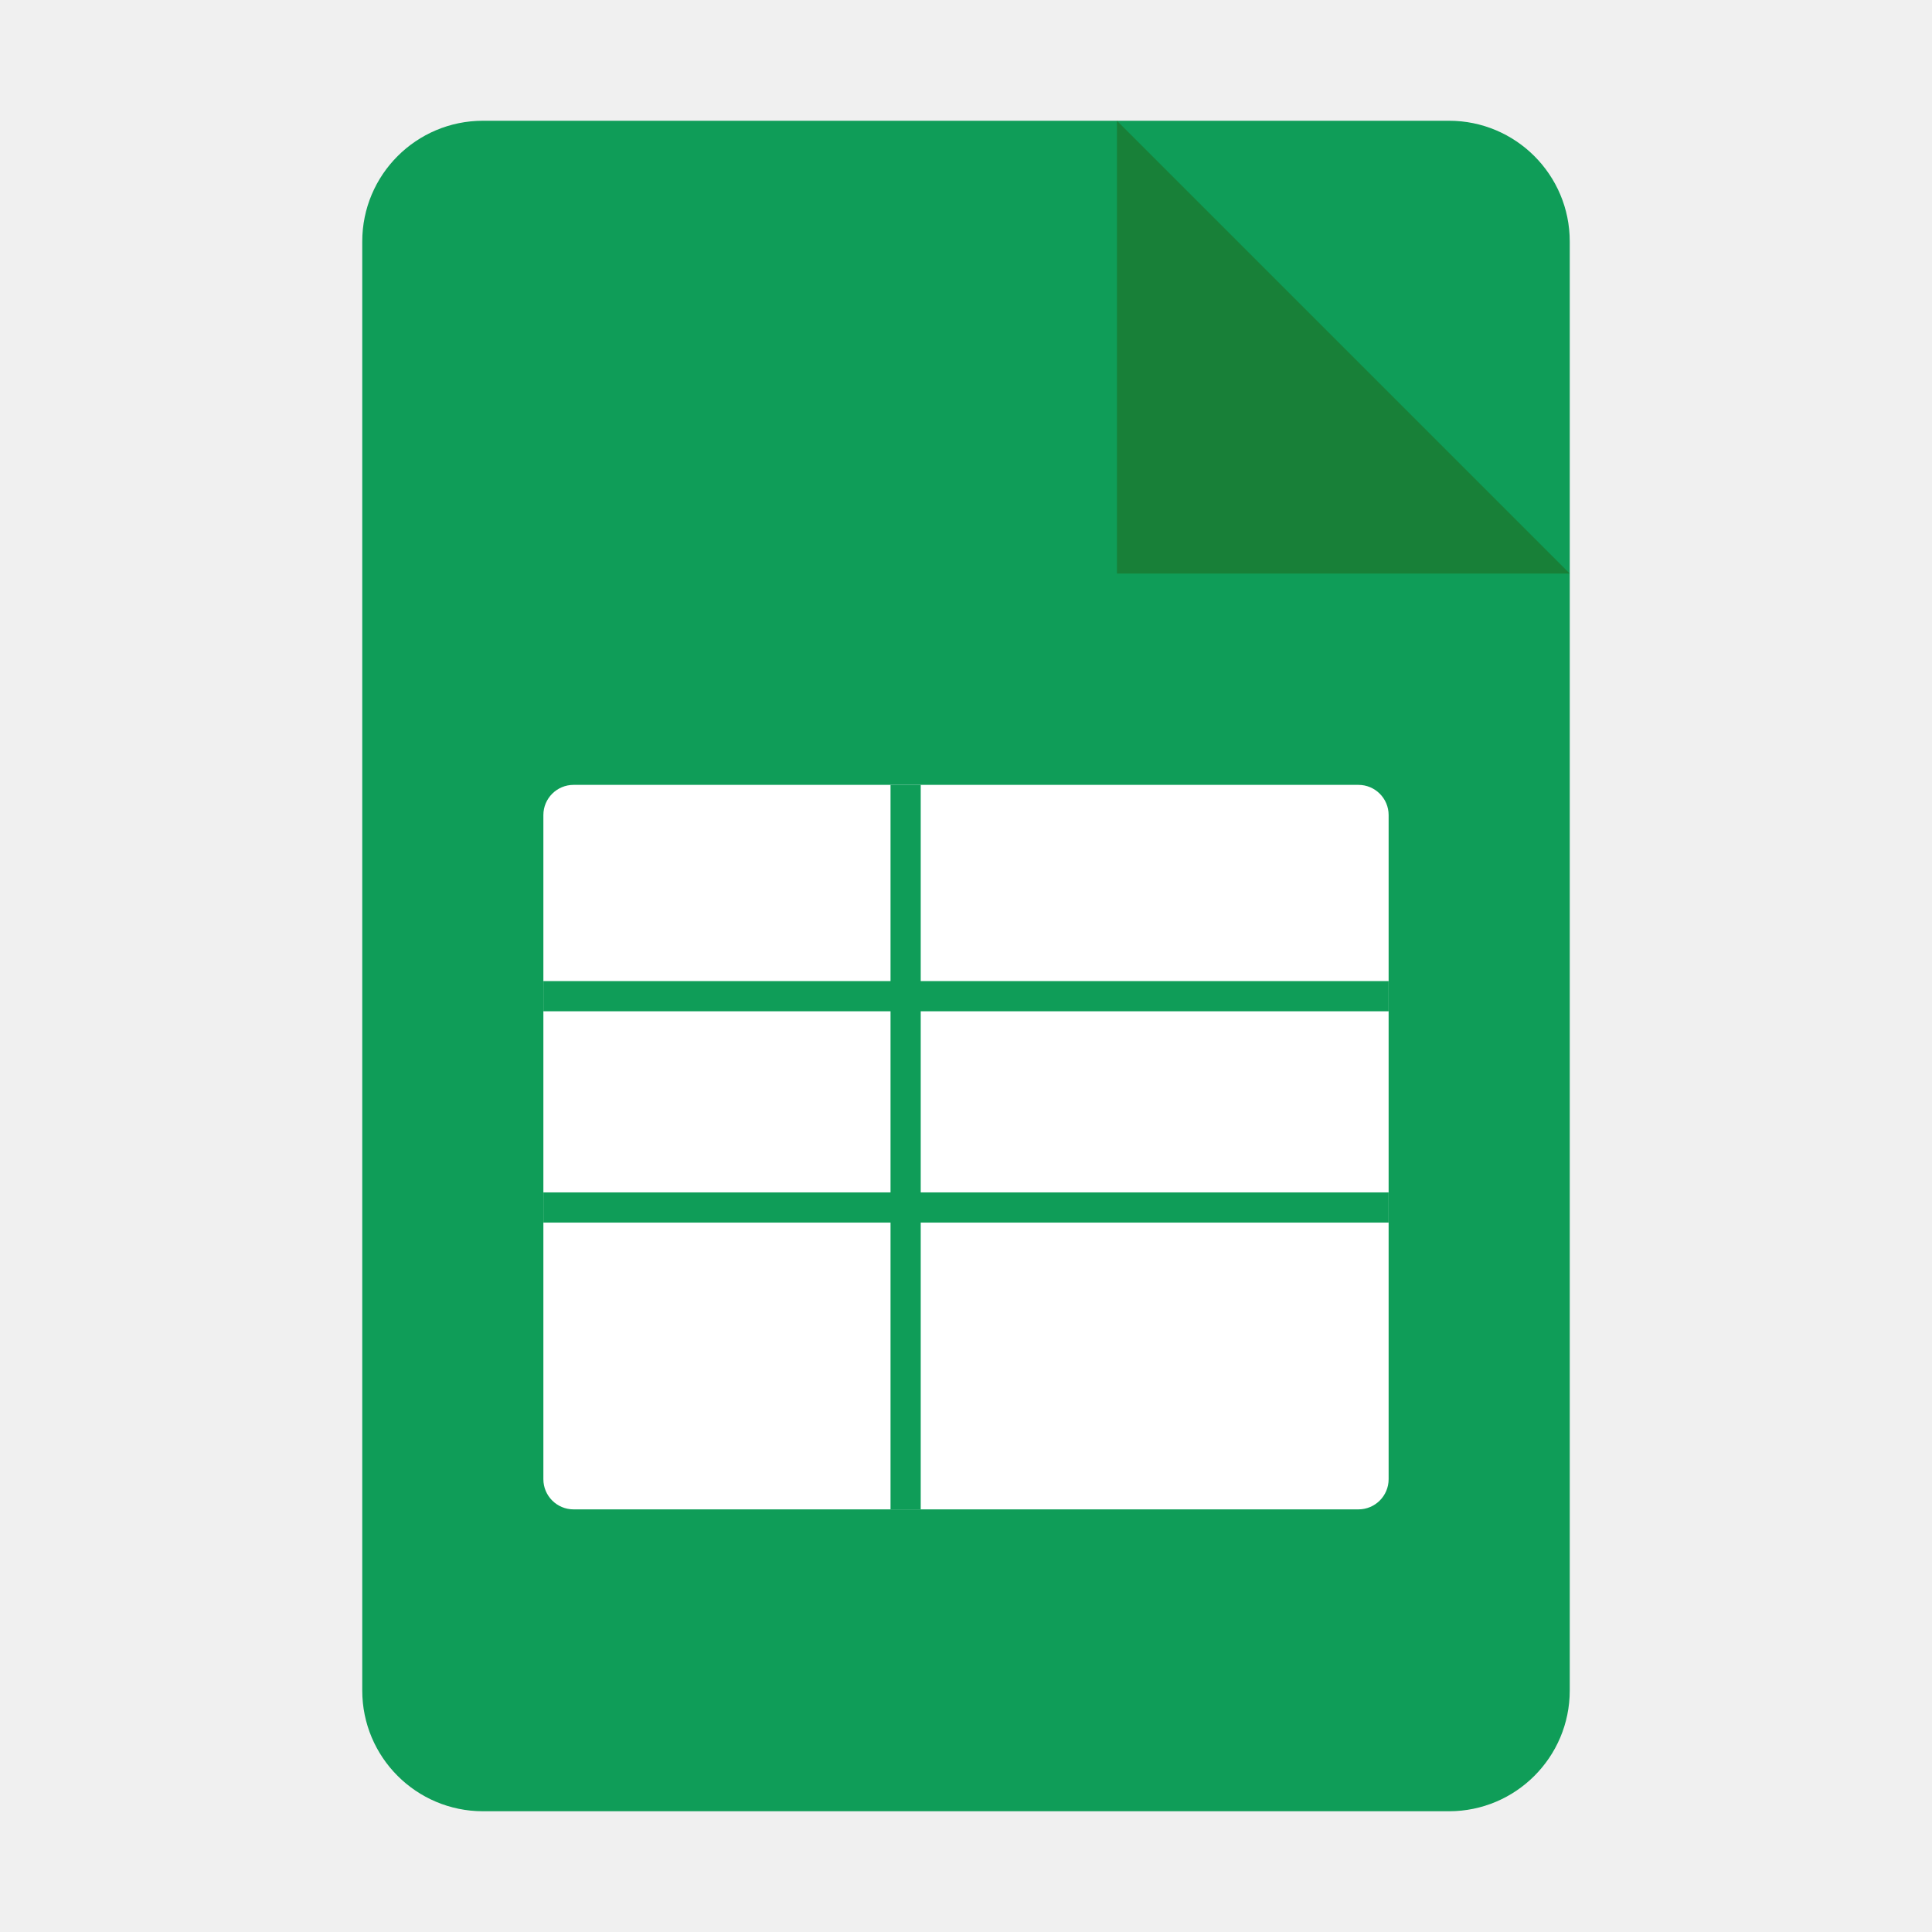
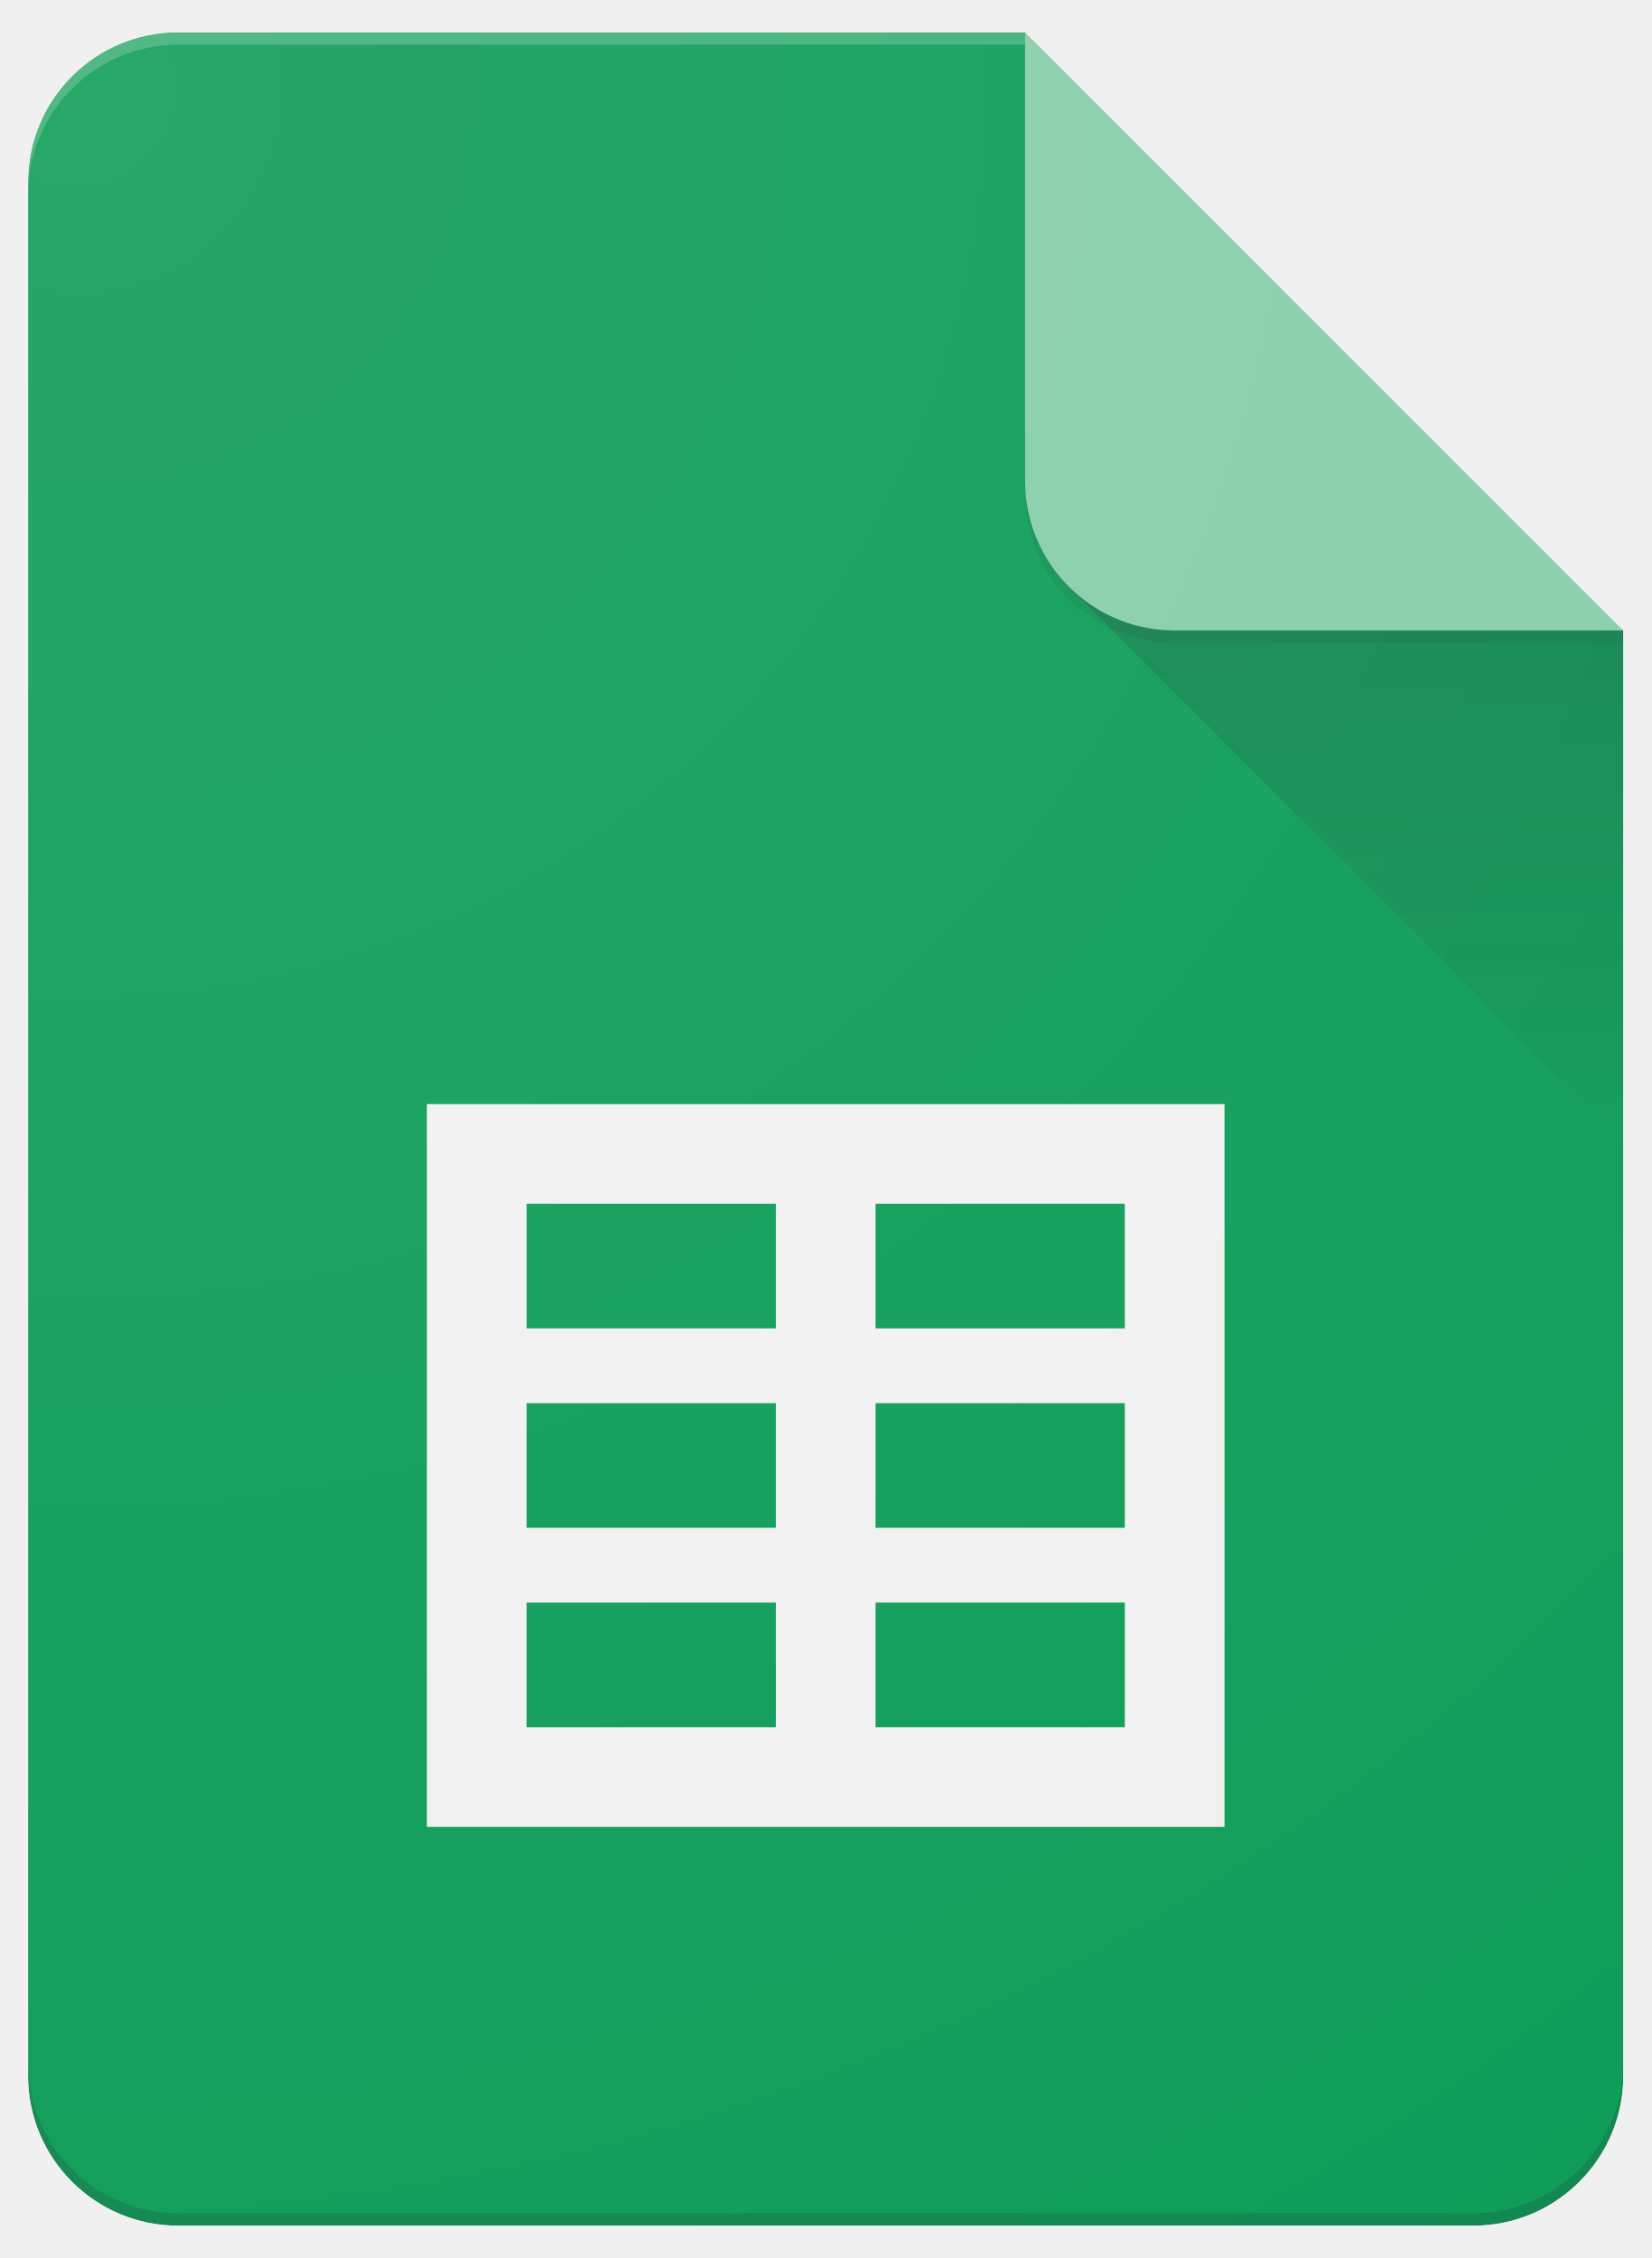
- <svg xmlns="http://www.w3.org/2000/svg" viewBox="0 0 128 128" fill="none">
-   <rect x="24" y="8" width="80" height="112" rx="8" fill="#0F9D58" />
-   <path d="M74 8v30h30L74 8z" fill="#188038" />
-   <rect x="36" y="52" width="56" height="48" rx="2" fill="white" />
-   <line x1="36" y1="66" x2="92" y2="66" stroke="#0F9D58" stroke-width="2" />
-   <line x1="36" y1="80" x2="92" y2="80" stroke="#0F9D58" stroke-width="2" />
-   <line x1="60" y1="52" x2="60" y2="100" stroke="#0F9D58" stroke-width="2" />
+ <svg xmlns="http://www.w3.org/2000/svg" xmlns:xlink="http://www.w3.org/1999/xlink" width="49" height="67">
+   <defs>
+     <path id="a" d="M29.583 0H4.438A4.45 4.45 0 0 0 0 4.438v56.208a4.45 4.45 0 0 0 4.438 4.437h38.458a4.45 4.45 0 0 0 4.437-4.437V17.75z" />
+     <path id="c" d="M29.583 0H4.438A4.45 4.45 0 0 0 0 4.438v56.208a4.45 4.45 0 0 0 4.438 4.437h38.458a4.45 4.45 0 0 0 4.437-4.437V17.75z" />
+     <path id="e" d="M29.583 0H4.438A4.45 4.45 0 0 0 0 4.438v56.208a4.45 4.45 0 0 0 4.438 4.437h38.458a4.45 4.45 0 0 0 4.437-4.437V17.75z" />
+     <path id="h" d="M29.583 0H4.438A4.45 4.45 0 0 0 0 4.438v56.208a4.45 4.45 0 0 0 4.438 4.437h38.458a4.45 4.45 0 0 0 4.437-4.437V17.75z" />
+     <path id="j" d="M29.583 0H4.438A4.45 4.45 0 0 0 0 4.438v56.208a4.45 4.45 0 0 0 4.438 4.437h38.458a4.45 4.45 0 0 0 4.437-4.437V17.75z" />
+     <path id="l" d="M29.583 0H4.438A4.45 4.45 0 0 0 0 4.438v56.208a4.45 4.45 0 0 0 4.438 4.437h38.458a4.45 4.45 0 0 0 4.437-4.437V17.75z" />
+     <path id="n" d="M29.583 0H4.438A4.45 4.45 0 0 0 0 4.438v56.208a4.45 4.45 0 0 0 4.438 4.437h38.458a4.45 4.45 0 0 0 4.437-4.437V17.75z" />
+     <radialGradient id="p" cx="3.168%" cy="2.717%" r="161.249%" fx="3.168%" fy="2.717%" gradientTransform="matrix(1 0 0 .72727 0 .007)">
+       <stop offset="0%" stop-color="#FFF" stop-opacity=".1" />
+       <stop offset="100%" stop-color="#FFF" stop-opacity="0" />
+     </radialGradient>
+     <linearGradient id="f" x1="50.005%" x2="50.005%" y1="8.586%" y2="100.014%">
+       <stop offset="0%" stop-color="#263238" stop-opacity=".2" />
+       <stop offset="100%" stop-color="#263238" stop-opacity=".02" />
+     </linearGradient>
+   </defs>
+   <g fill="none" fill-rule="evenodd">
+     <g transform="translate(.833 .958)">
+       <mask id="b" fill="#fff">
+         <use xlink:href="#a" />
+       </mask>
+       <path fill="#0F9D58" fill-rule="nonzero" d="M29.583 0H4.438A4.45 4.45 0 0 0 0 4.438v56.208a4.45 4.45 0 0 0 4.438 4.437h38.458a4.45 4.45 0 0 0 4.437-4.437V17.75L36.98 10.354z" mask="url(#b)" />
+     </g>
+     <g transform="translate(.833 .958)">
+       <mask id="d" fill="#fff">
+         <use xlink:href="#c" />
+       </mask>
+       <path fill="#F1F1F1" fill-rule="nonzero" d="M11.833 31.802V53.25H35.5V31.802zm10.355 18.49h-7.396v-3.698h7.396zm0-5.917h-7.396v-3.698h7.396zm0-5.917h-7.396V34.76h7.396zm10.354 11.834h-7.396v-3.698h7.396zm0-5.917h-7.396v-3.698h7.396zm0-5.917h-7.396V34.76h7.396z" mask="url(#d)" />
+     </g>
+     <g transform="translate(.833 .958)">
+       <mask id="g" fill="#fff">
+         <use xlink:href="#e" />
+       </mask>
+       <path fill="url(#f)" fill-rule="nonzero" d="M30.881 16.452 47.333 32.9V17.75z" mask="url(#g)" />
+     </g>
+     <g transform="translate(.833 .958)">
+       <mask id="i" fill="#fff">
+         <use xlink:href="#h" />
+       </mask>
+       <g mask="url(#i)">
+         <path fill="#87CEAC" fill-rule="nonzero" d="M29.583 0v13.313a4.436 4.436 0 0 0 4.438 4.437h13.312z" />
+       </g>
+     </g>
+     <g transform="translate(.833 .958)">
+       <mask id="k" fill="#fff">
+         <use xlink:href="#j" />
+       </mask>
+       <path fill="#FFF" fill-opacity=".2" fill-rule="nonzero" d="M4.438 0A4.45 4.45 0 0 0 0 4.438v.37A4.45 4.45 0 0 1 4.438.37h25.145V0z" mask="url(#k)" />
+     </g>
+     <g transform="translate(.833 .958)">
+       <mask id="m" fill="#fff">
+         <use xlink:href="#l" />
+       </mask>
+       <path fill="#263238" fill-opacity=".2" fill-rule="nonzero" d="M42.896 64.714H4.438A4.45 4.45 0 0 1 0 60.276v.37a4.45 4.45 0 0 0 4.438 4.437h38.458a4.45 4.45 0 0 0 4.437-4.437v-.37a4.45 4.45 0 0 1-4.437 4.438" mask="url(#m)" />
+     </g>
+     <g transform="translate(.833 .958)">
+       <mask id="o" fill="#fff">
+         <use xlink:href="#n" />
+       </mask>
+       <path fill="#263238" fill-opacity=".1" fill-rule="nonzero" d="M34.02 17.75a4.436 4.436 0 0 1-4.437-4.437v.37a4.436 4.436 0 0 0 4.438 4.437h13.312v-.37z" mask="url(#o)" />
+     </g>
+     <path fill="url(#p)" fill-rule="nonzero" d="M29.583 0H4.438A4.45 4.45 0 0 0 0 4.438v56.208a4.45 4.45 0 0 0 4.438 4.437h38.458a4.45 4.45 0 0 0 4.437-4.437V17.75z" transform="translate(.833 .958)" />
+   </g>
</svg>
